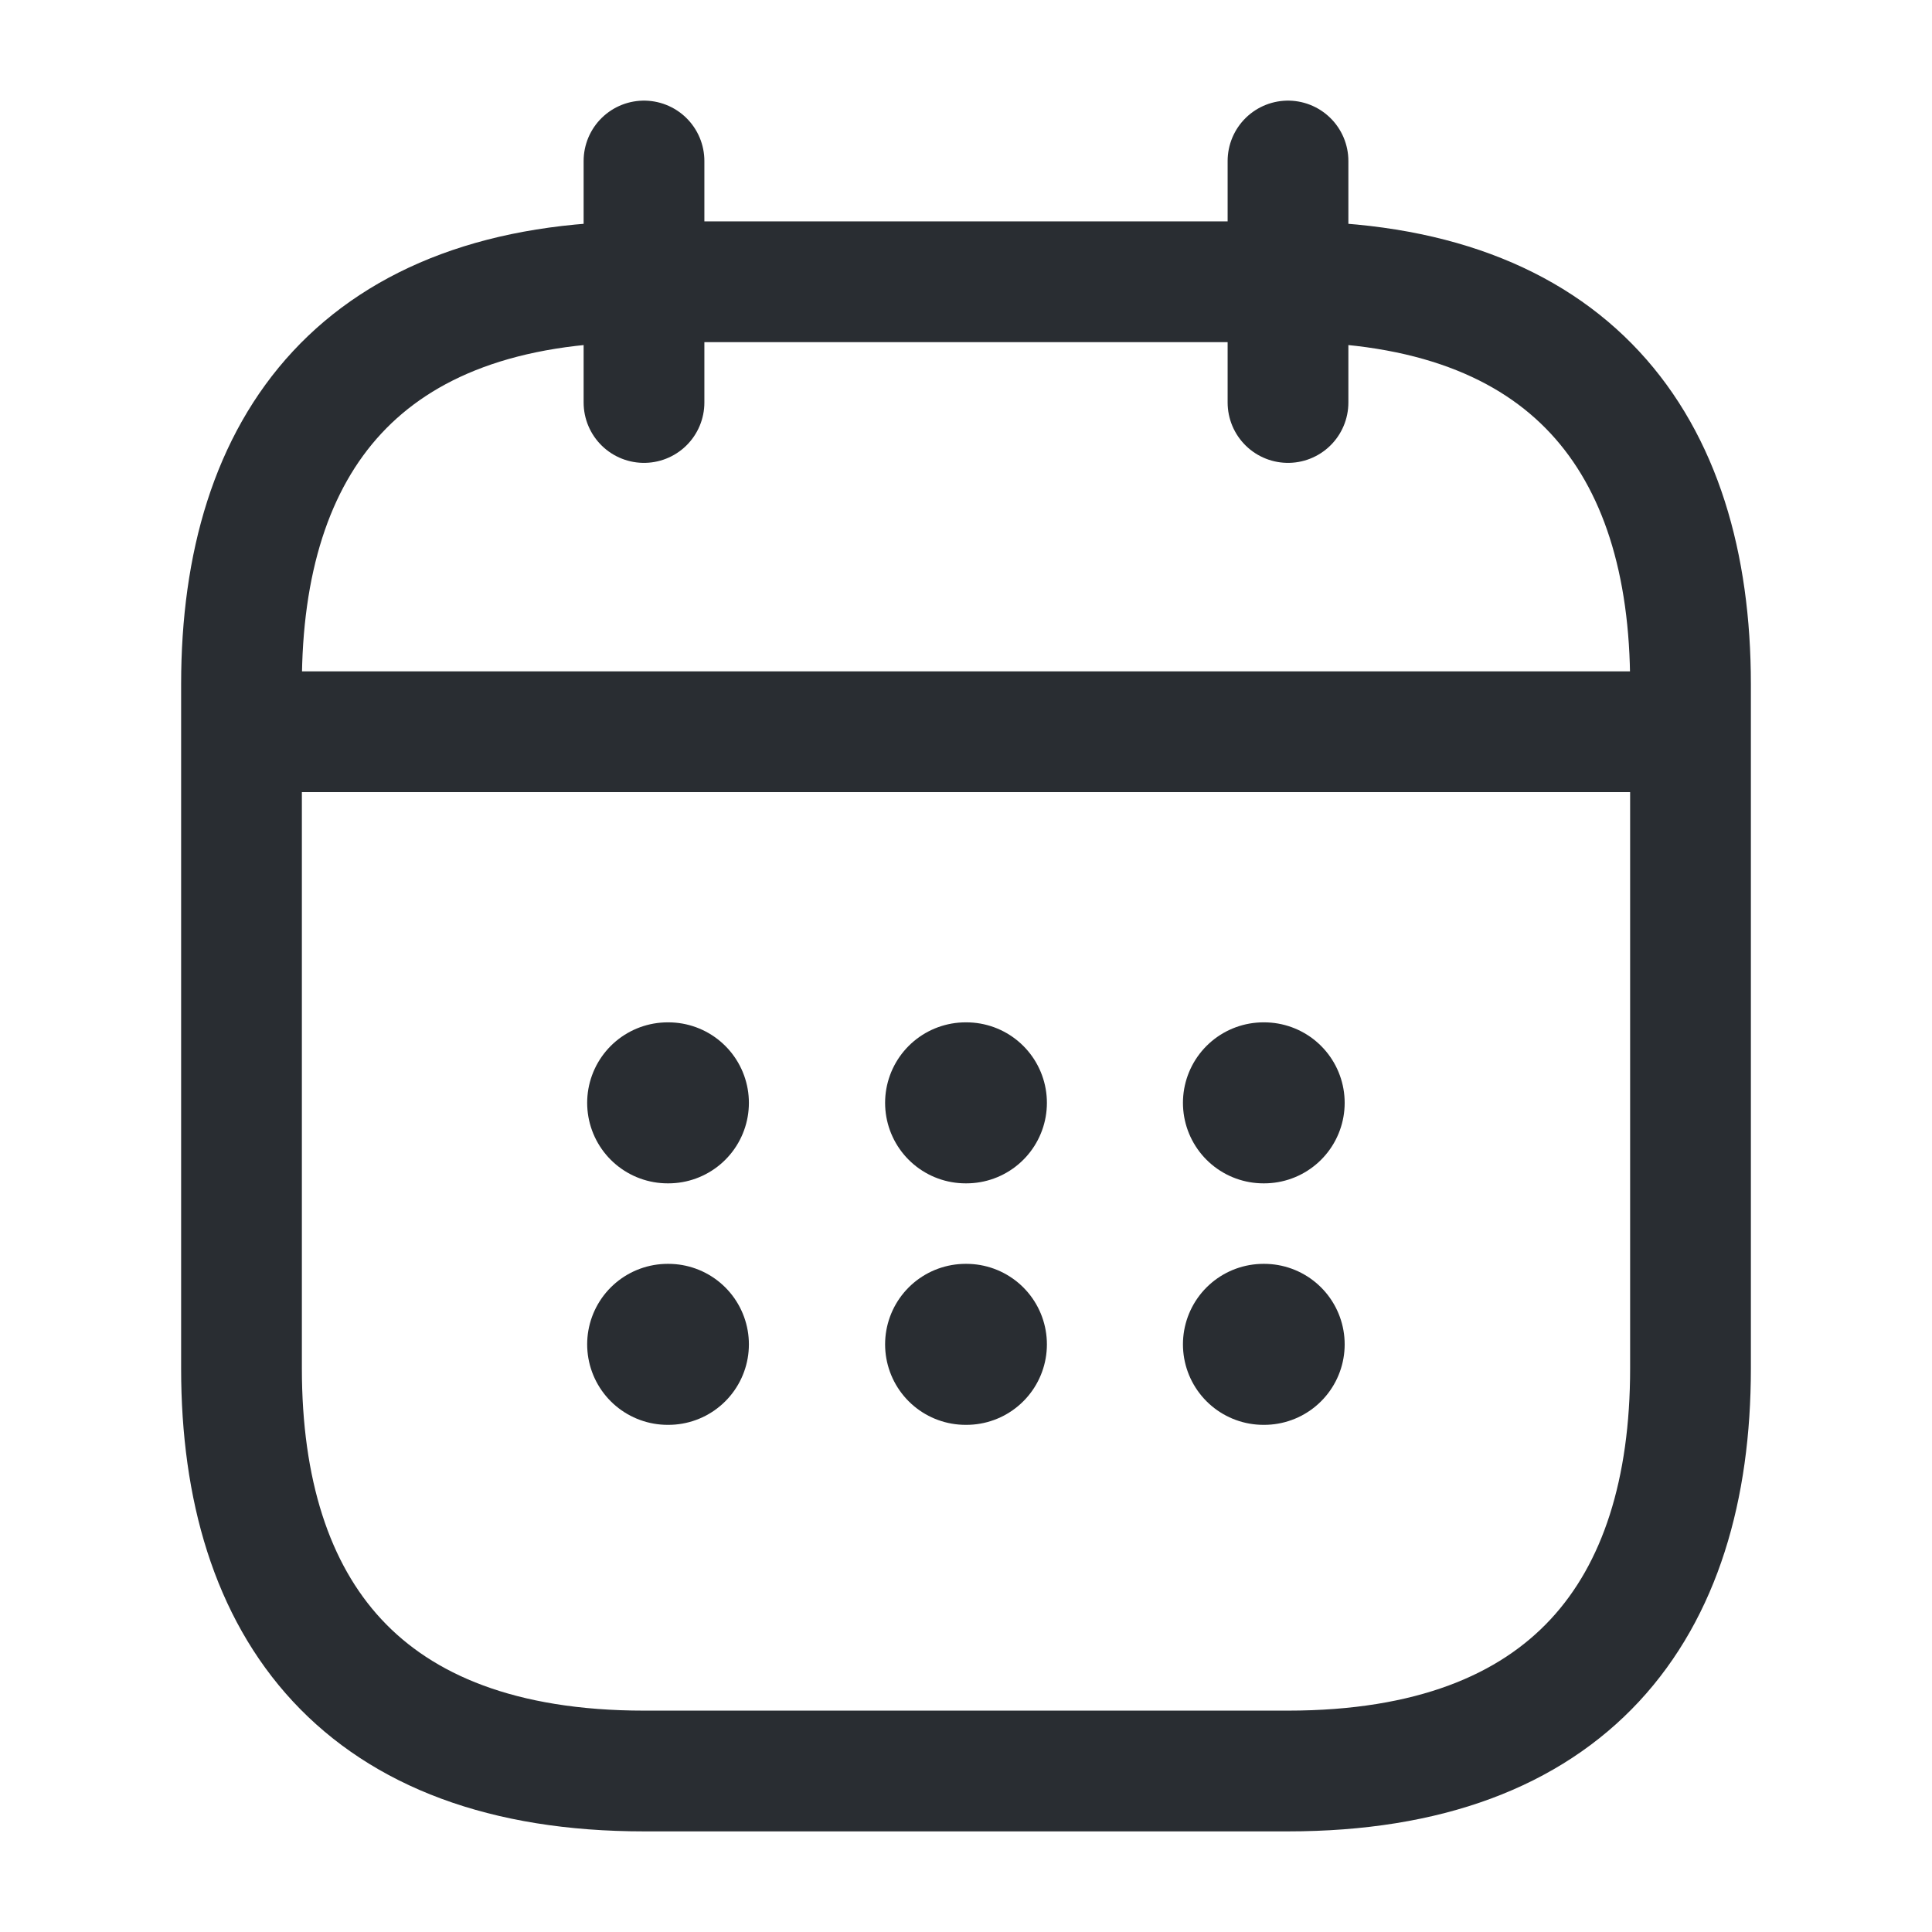
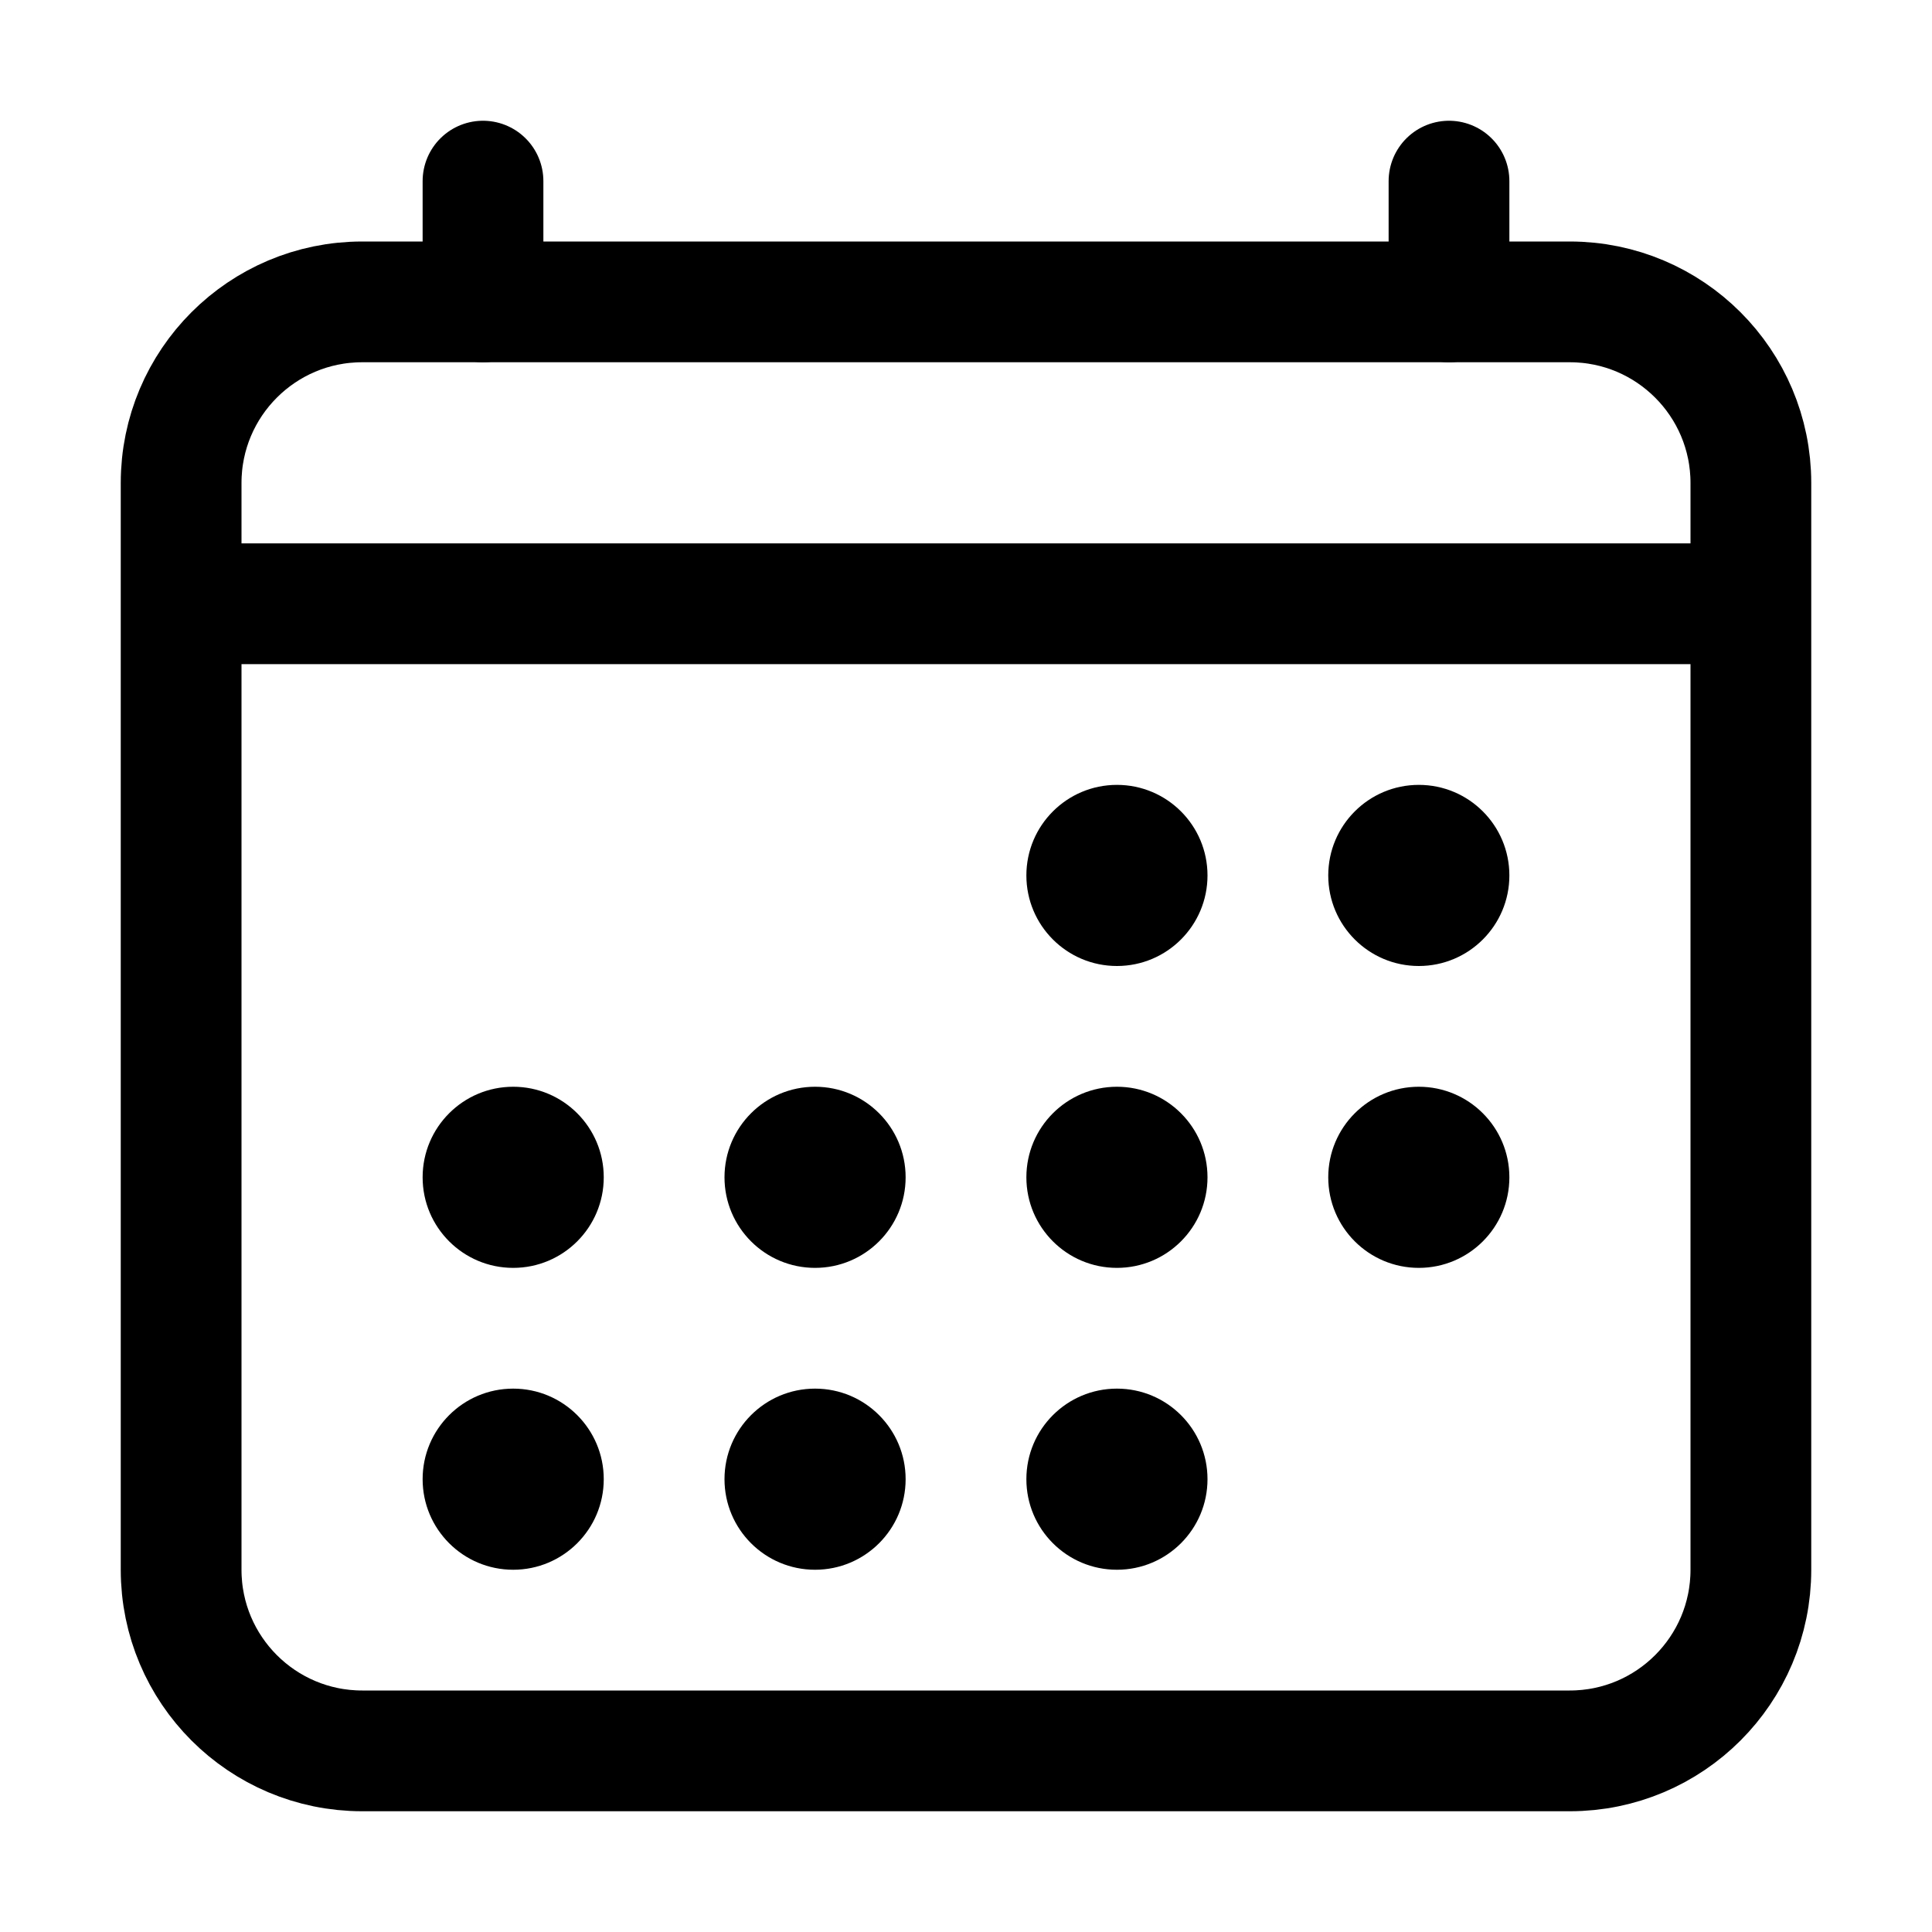
- <svg xmlns="http://www.w3.org/2000/svg" width="24" height="24" viewBox="0 0 24 24" fill="none">
-   <path d="M8 2V5" stroke="#292D32" stroke-width="1.5" stroke-miterlimit="10" stroke-linecap="round" stroke-linejoin="round" />
-   <path d="M16 2V5" stroke="#292D32" stroke-width="1.5" stroke-miterlimit="10" stroke-linecap="round" stroke-linejoin="round" />
-   <path d="M3.5 9.09H20.5" stroke="#292D32" stroke-width="1.5" stroke-miterlimit="10" stroke-linecap="round" stroke-linejoin="round" />
-   <path d="M21 8.5V17C21 20 19.5 22 16 22H8C4.5 22 3 20 3 17V8.5C3 5.5 4.5 3.5 8 3.5H16C19.5 3.5 21 5.5 21 8.5Z" stroke="#292D32" stroke-width="1.5" stroke-miterlimit="10" stroke-linecap="round" stroke-linejoin="round" />
-   <path d="M15.695 13.7H15.704" stroke="#292D32" stroke-width="2" stroke-linecap="round" stroke-linejoin="round" />
-   <path d="M15.695 16.7H15.704" stroke="#292D32" stroke-width="2" stroke-linecap="round" stroke-linejoin="round" />
-   <path d="M11.995 13.7H12.005" stroke="#292D32" stroke-width="2" stroke-linecap="round" stroke-linejoin="round" />
-   <path d="M11.995 16.7H12.005" stroke="#292D32" stroke-width="2" stroke-linecap="round" stroke-linejoin="round" />
-   <path d="M8.294 13.7H8.303" stroke="#292D32" stroke-width="2" stroke-linecap="round" stroke-linejoin="round" />
-   <path d="M8.294 16.7H8.303" stroke="#292D32" stroke-width="2" stroke-linecap="round" stroke-linejoin="round" />
+ <svg xmlns="http://www.w3.org/2000/svg" viewBox="0 0 512 512" class="ionicon">
+   <rect width="416" height="384" x="48" y="80" fill="none" stroke="currentColor" stroke-linejoin="round" stroke-width="32" rx="48" />
+   <circle cx="296" cy="232" r="24" />
+   <circle cx="376" cy="232" r="24" />
+   <circle cx="296" cy="312" r="24" />
+   <circle cx="376" cy="312" r="24" />
+   <circle cx="136" cy="312" r="24" />
+   <circle cx="216" cy="312" r="24" />
+   <circle cx="136" cy="392" r="24" />
+   <circle cx="216" cy="392" r="24" />
+   <circle cx="296" cy="392" r="24" />
+   <path fill="none" stroke="currentColor" stroke-linecap="round" stroke-linejoin="round" stroke-width="32" d="M128 48v32M384 48v32" />
+   <path fill="none" stroke="currentColor" stroke-linejoin="round" stroke-width="32" d="M464 160H48" />
</svg>
